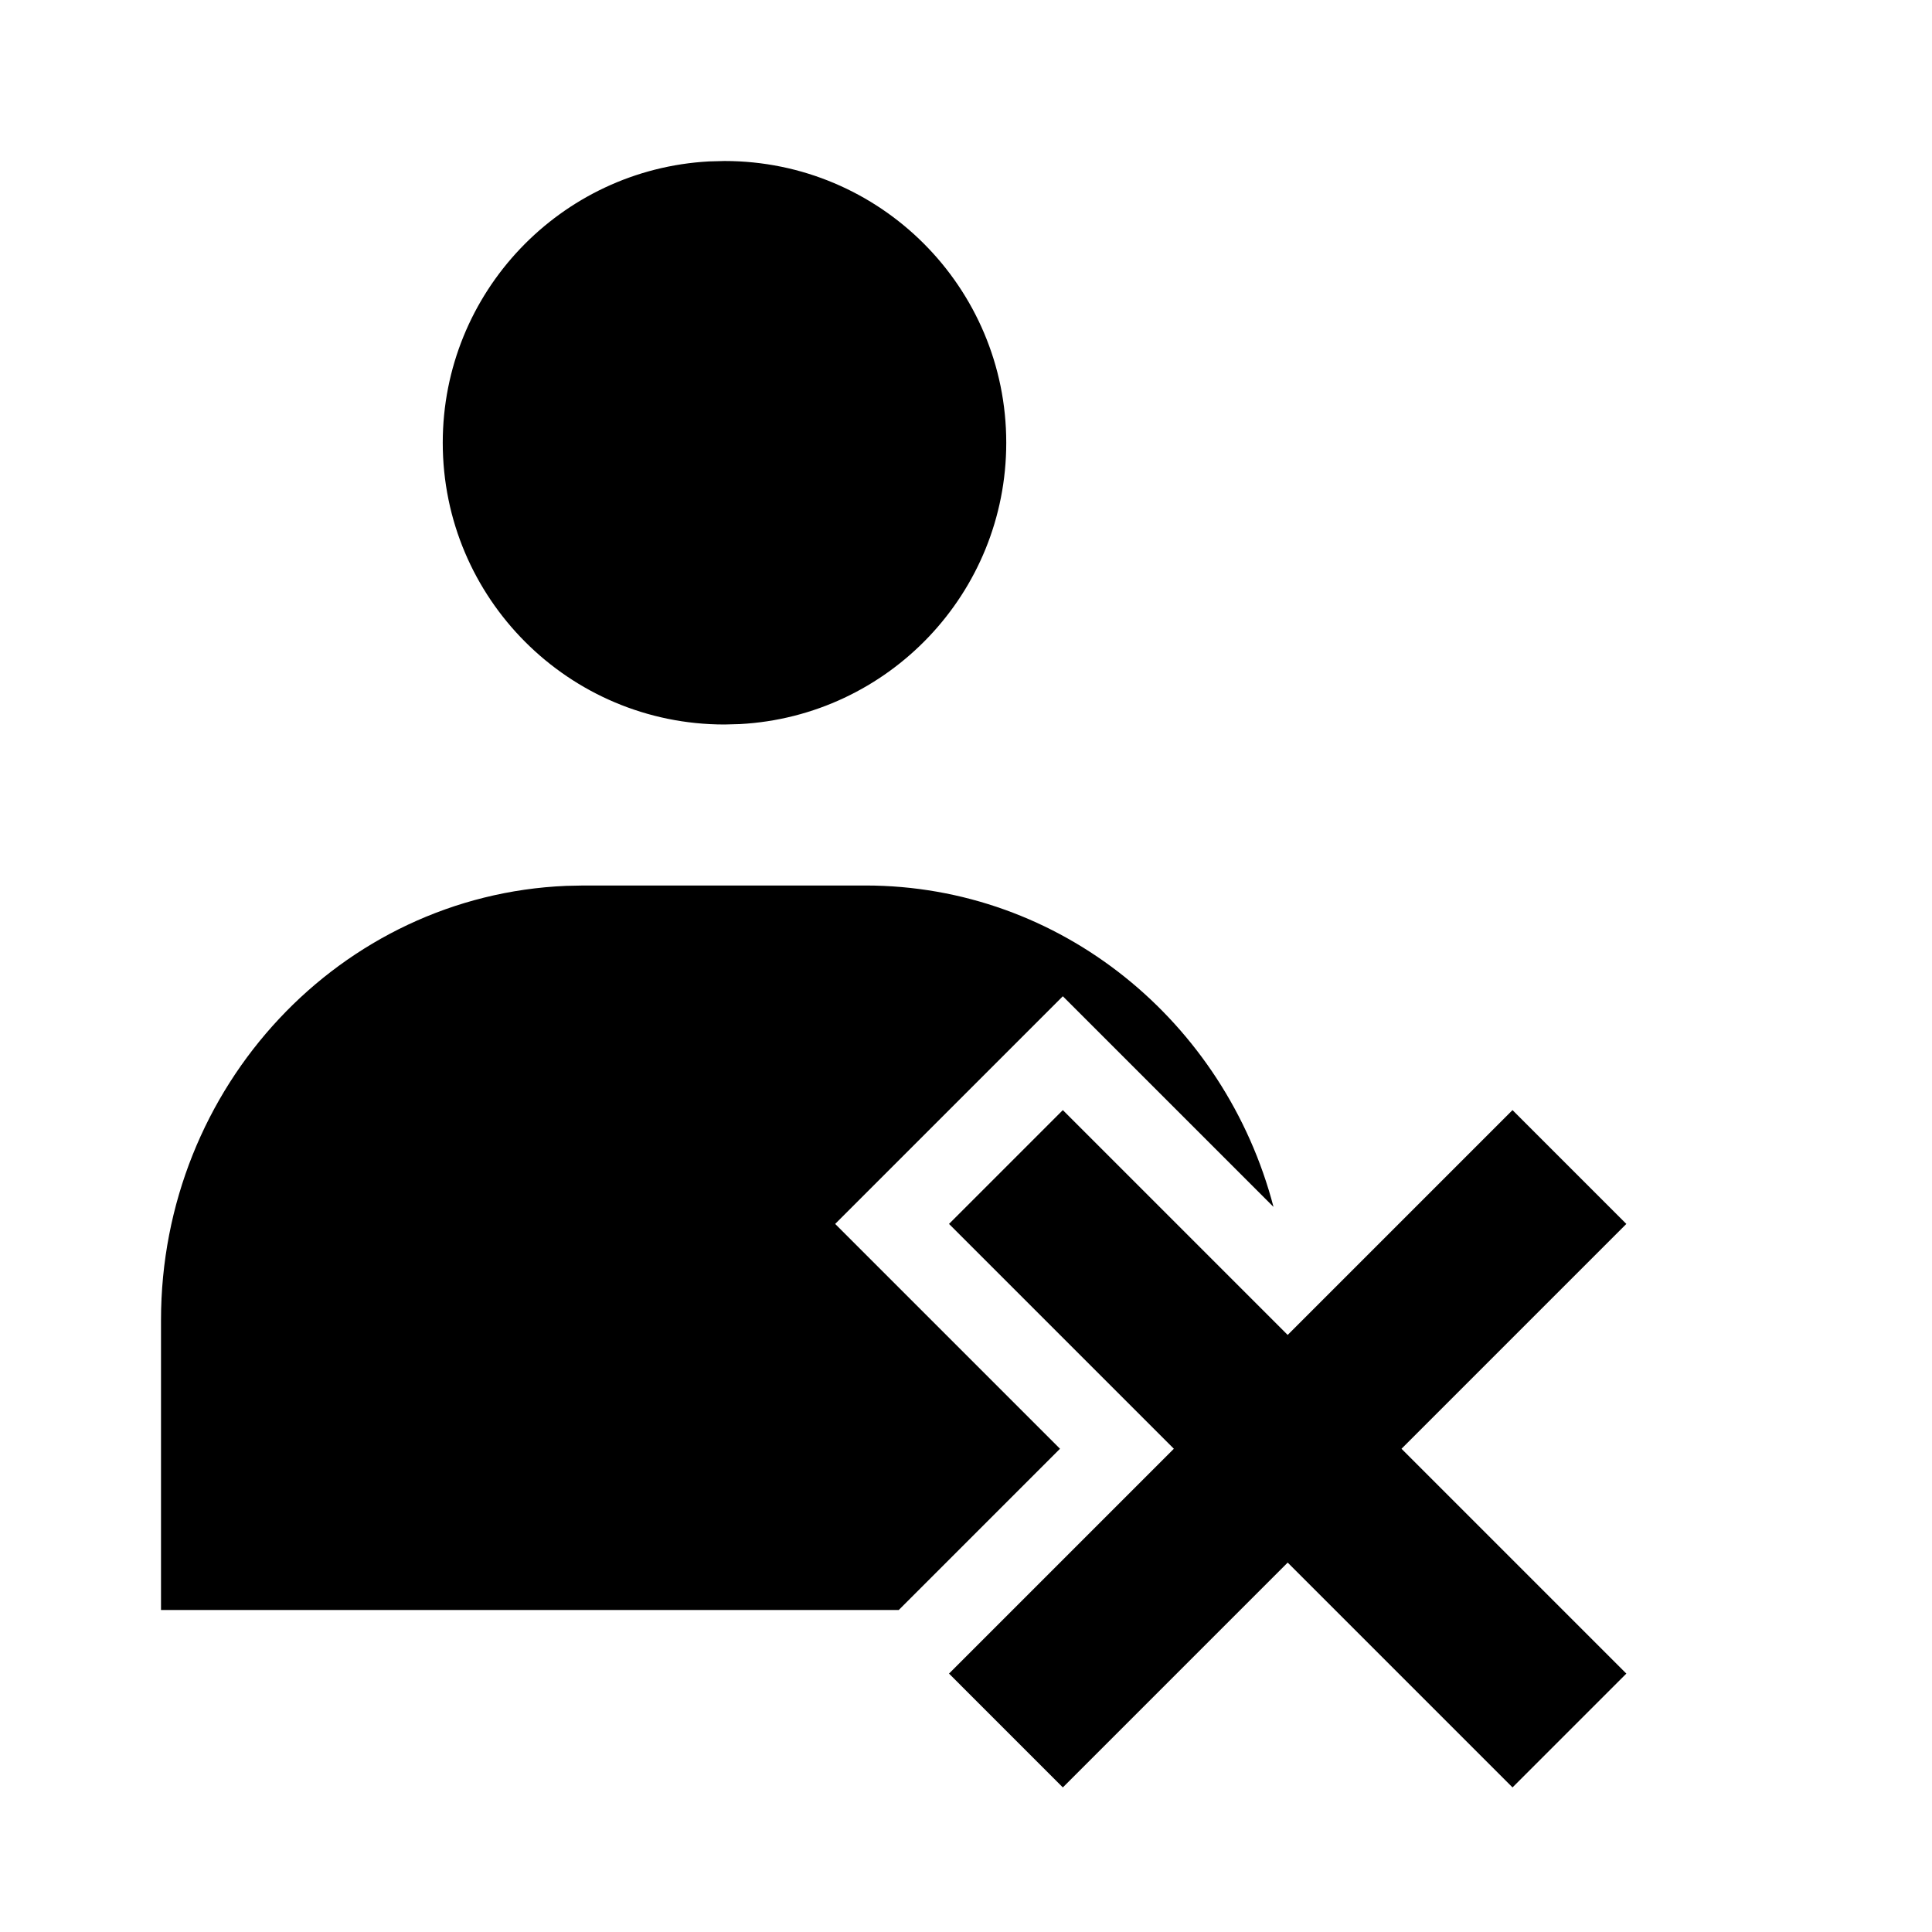
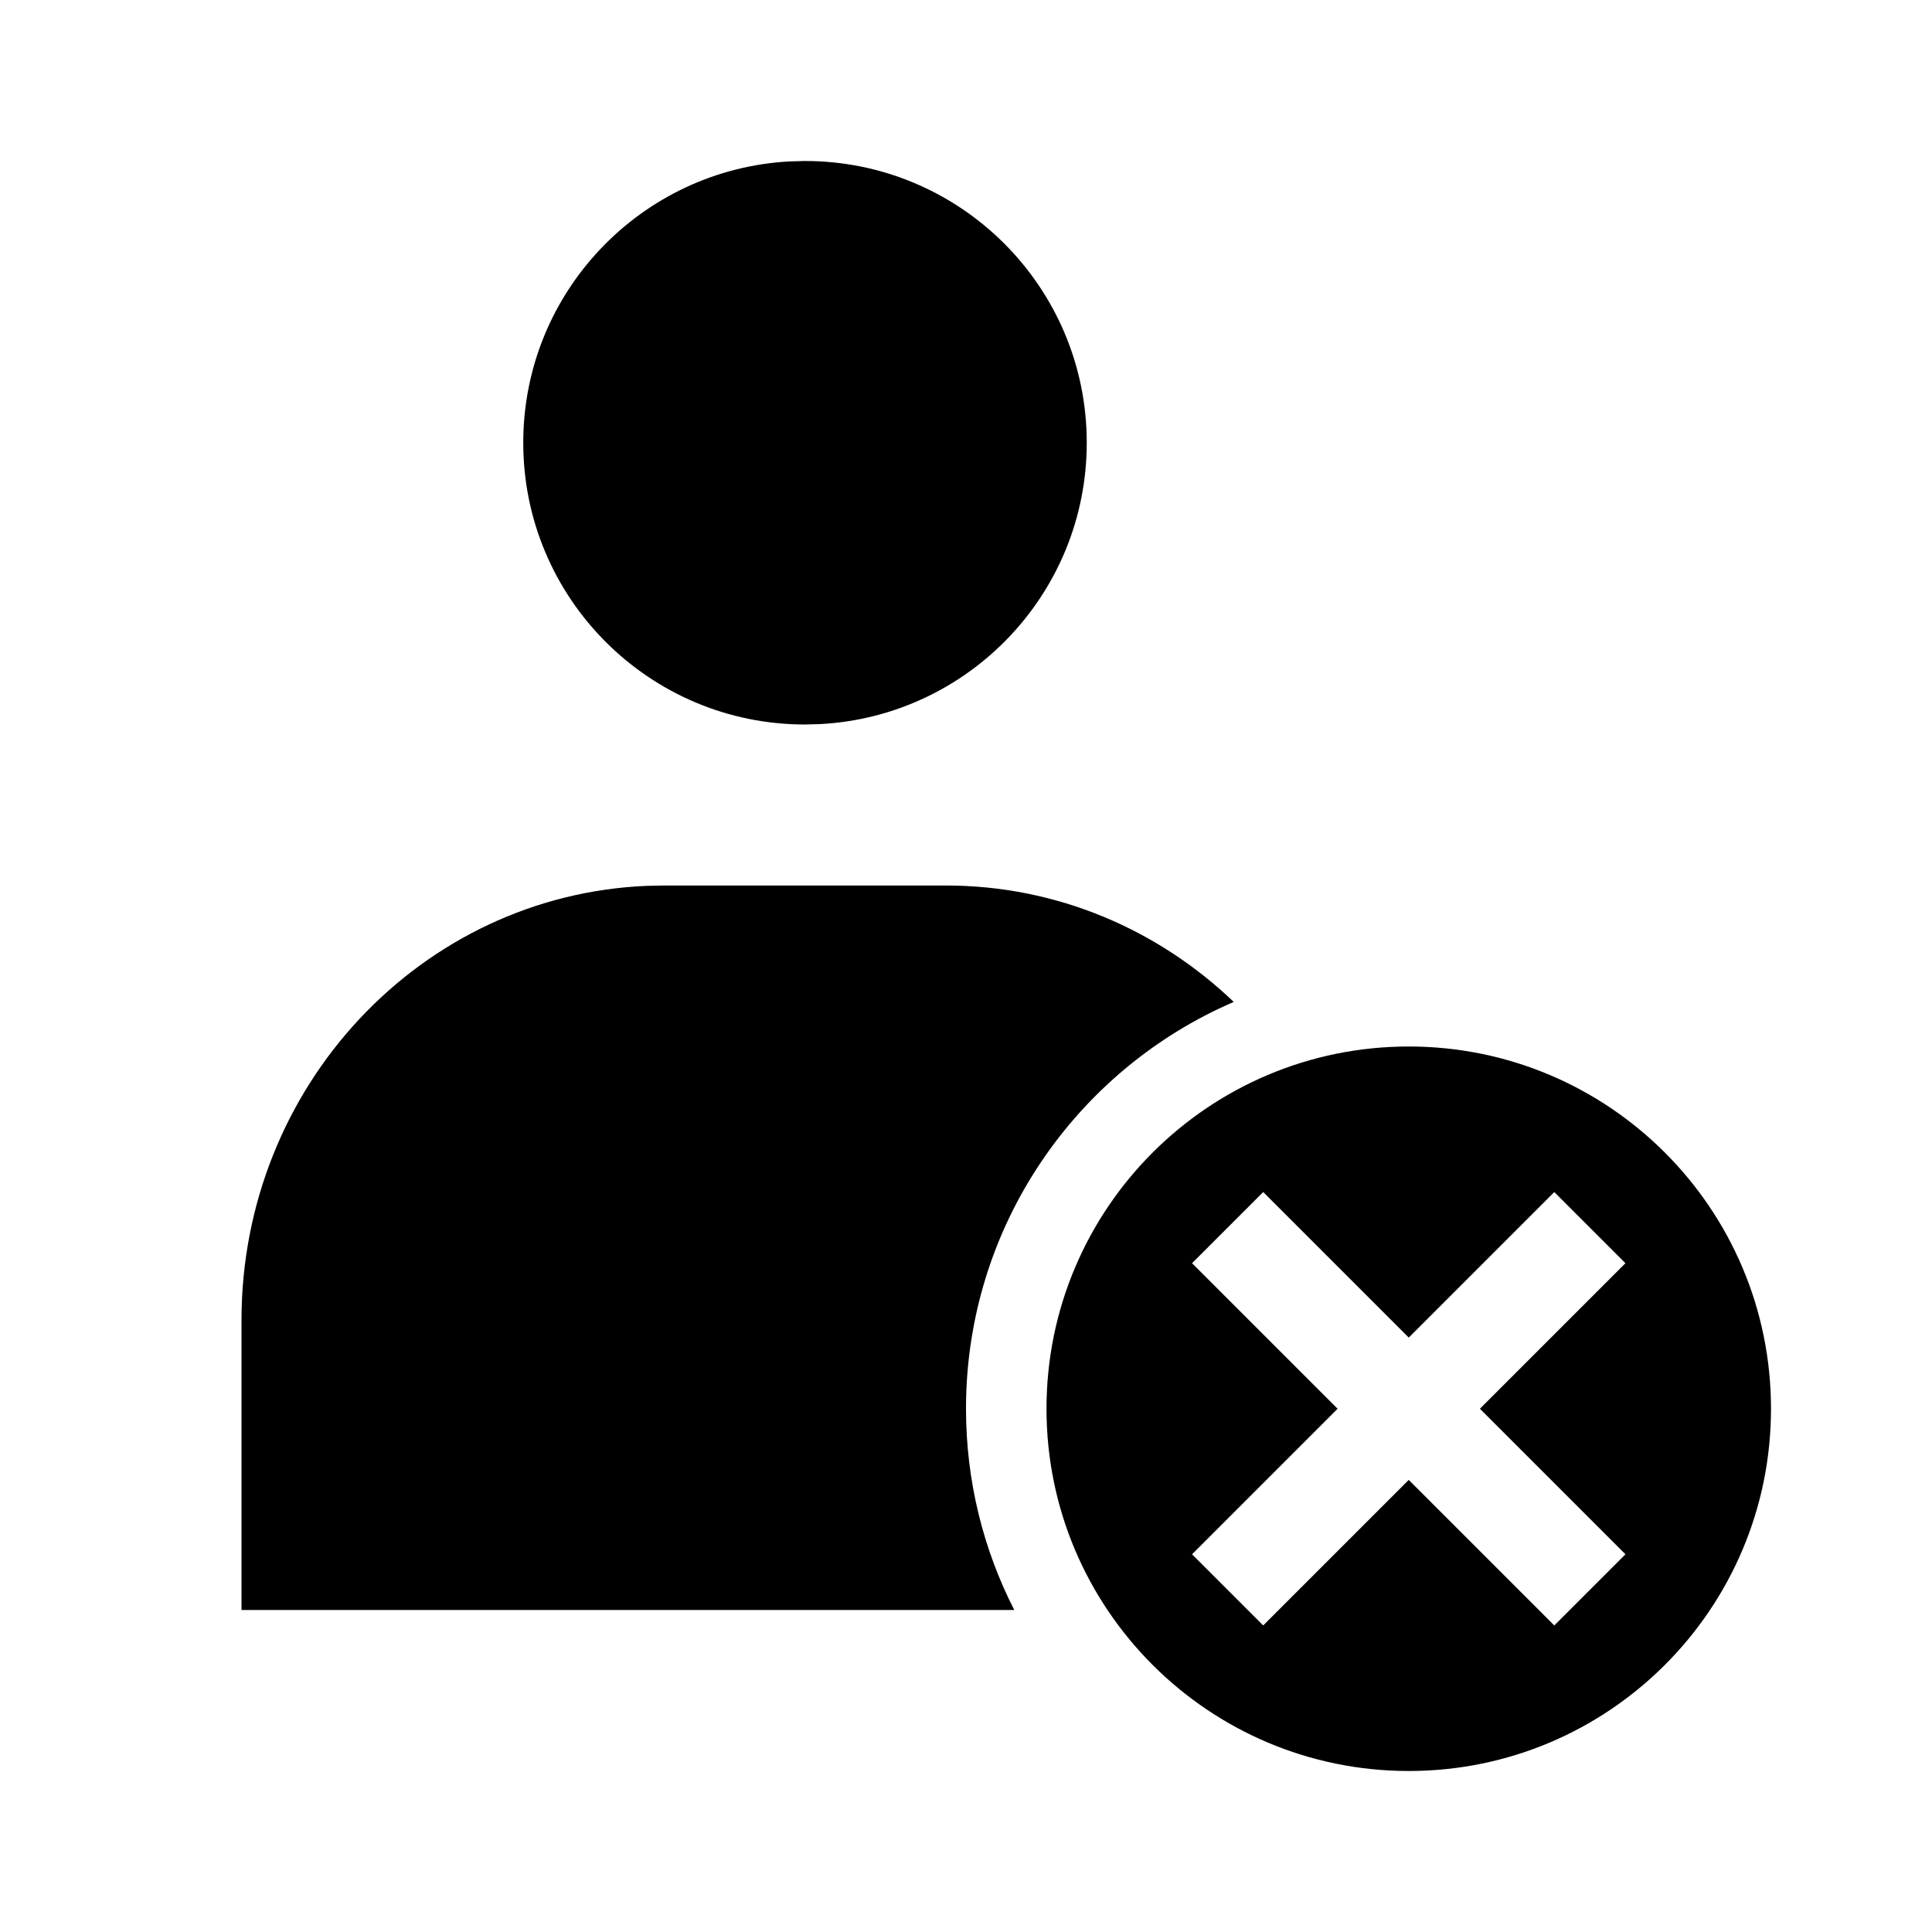
- <svg xmlns="http://www.w3.org/2000/svg" width="512" height="512" viewBox="0 0 512 512">
-   <path fill-rule="evenodd" d="M358.165,251.52 L388.331,281.685 L328.747,341.269 L388.331,400.853 L358.165,431.019 L298.581,371.435 L238.997,431.019 L208.832,400.853 L268.416,341.269 L208.832,281.685 L238.997,251.52 L298.581,311.104 L358.165,251.52 Z M186.667,192 C238.424,192 281.982,228.111 294.825,277.175 L238.997,221.35 L178.662,281.685 L238.246,341.269 L195.516,383.999 L7.10542736e-15,384 L7.10542736e-15,307.2 C7.10542736e-15,245.167 47.668,194.586 107.383,192.096 L112,192 L186.667,192 Z M149.333,7.10542736e-15 C190.571,7.10542736e-15 224,33.429 224,74.667 C224,114.529 192.762,147.096 153.43,149.223 L149.333,149.333 C108.096,149.333 74.667,115.904 74.667,74.667 C74.667,34.804 105.905,2.237 145.237,0.11 L149.333,7.10542736e-15 Z" transform="translate(42.667 42.667)" />
+ <svg xmlns="http://www.w3.org/2000/svg" width="512" height="512" viewBox="0 0 512 512" fill="none">
+   <path fill-rule="evenodd" clip-rule="evenodd" d="M288 117.333C288 76.096 254.571 42.667 213.333 42.667L209.237 42.777C169.905 44.904 138.667 77.471 138.667 117.333C138.667 158.571 172.096 192 213.333 192L217.43 191.889C256.762 189.763 288 157.196 288 117.333ZM256 373.333C256 392.538 260.614 410.665 268.794 426.667H64V349.867C64 287.834 111.668 237.253 171.383 234.763L176 234.667H250.667C280.141 234.667 306.957 246.378 326.955 265.522C285.219 283.501 256 325.005 256 373.333ZM373.333 277.333C320.314 277.333 277.333 320.314 277.333 373.333C277.333 426.352 320.314 469.333 373.333 469.333C426.353 469.333 469.333 426.352 469.333 373.333C469.333 320.314 426.353 277.333 373.333 277.333ZM354.478 373.334L315.906 334.762L334.762 315.906L373.334 354.478L411.906 315.906L430.762 334.762L392.191 373.334L430.762 411.906L411.906 430.762L373.334 392.19L334.762 430.762L315.906 411.906L354.478 373.334Z" fill="black" />
</svg>
